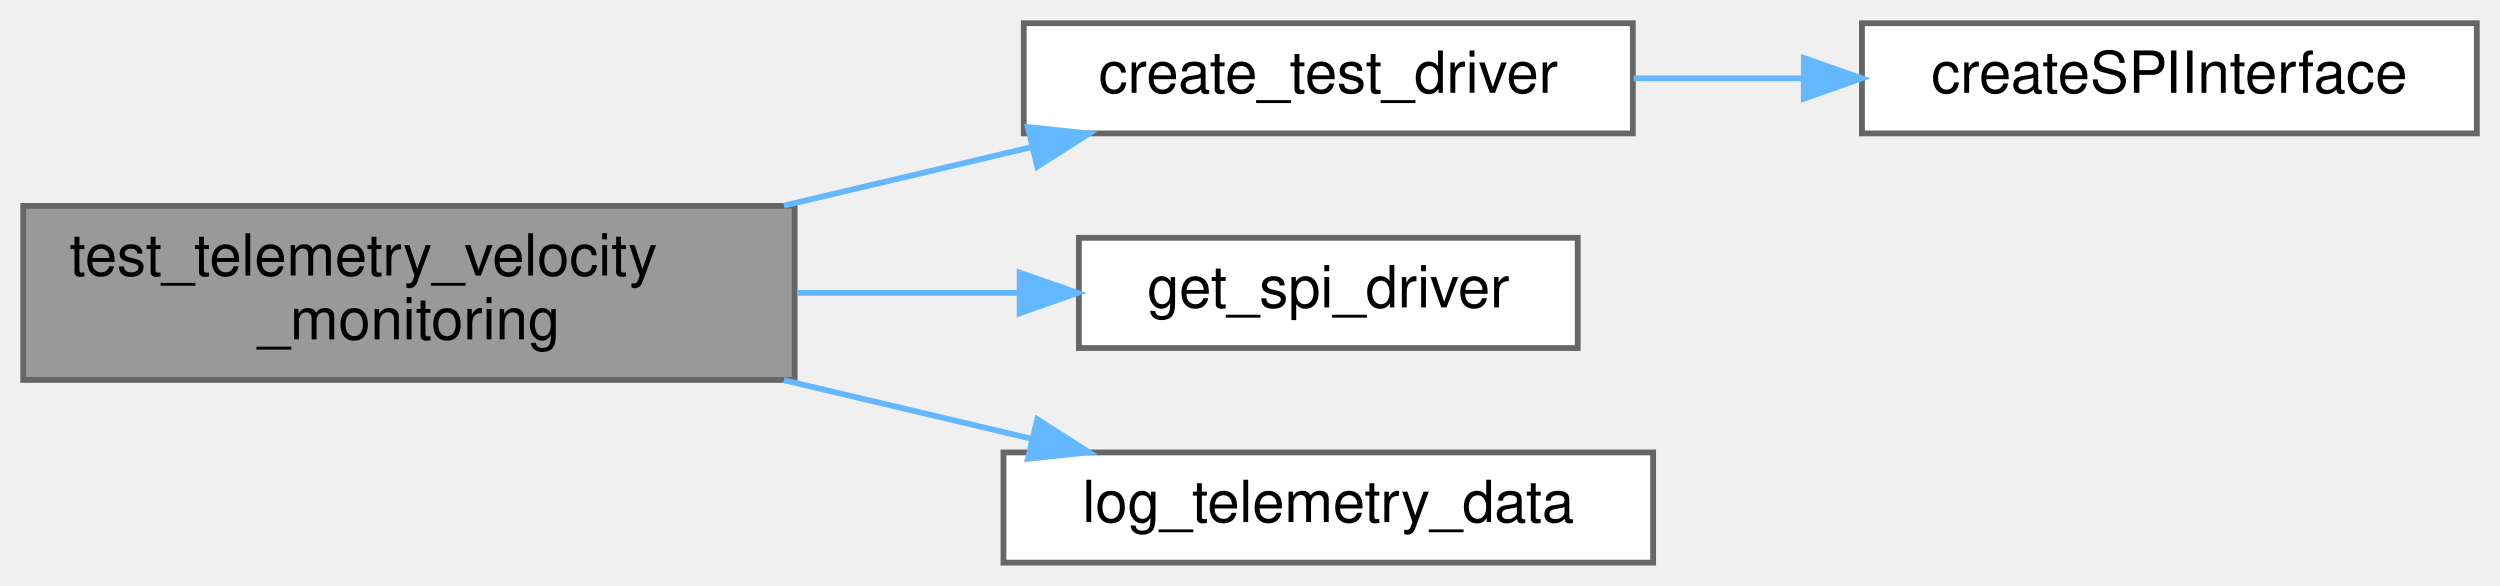
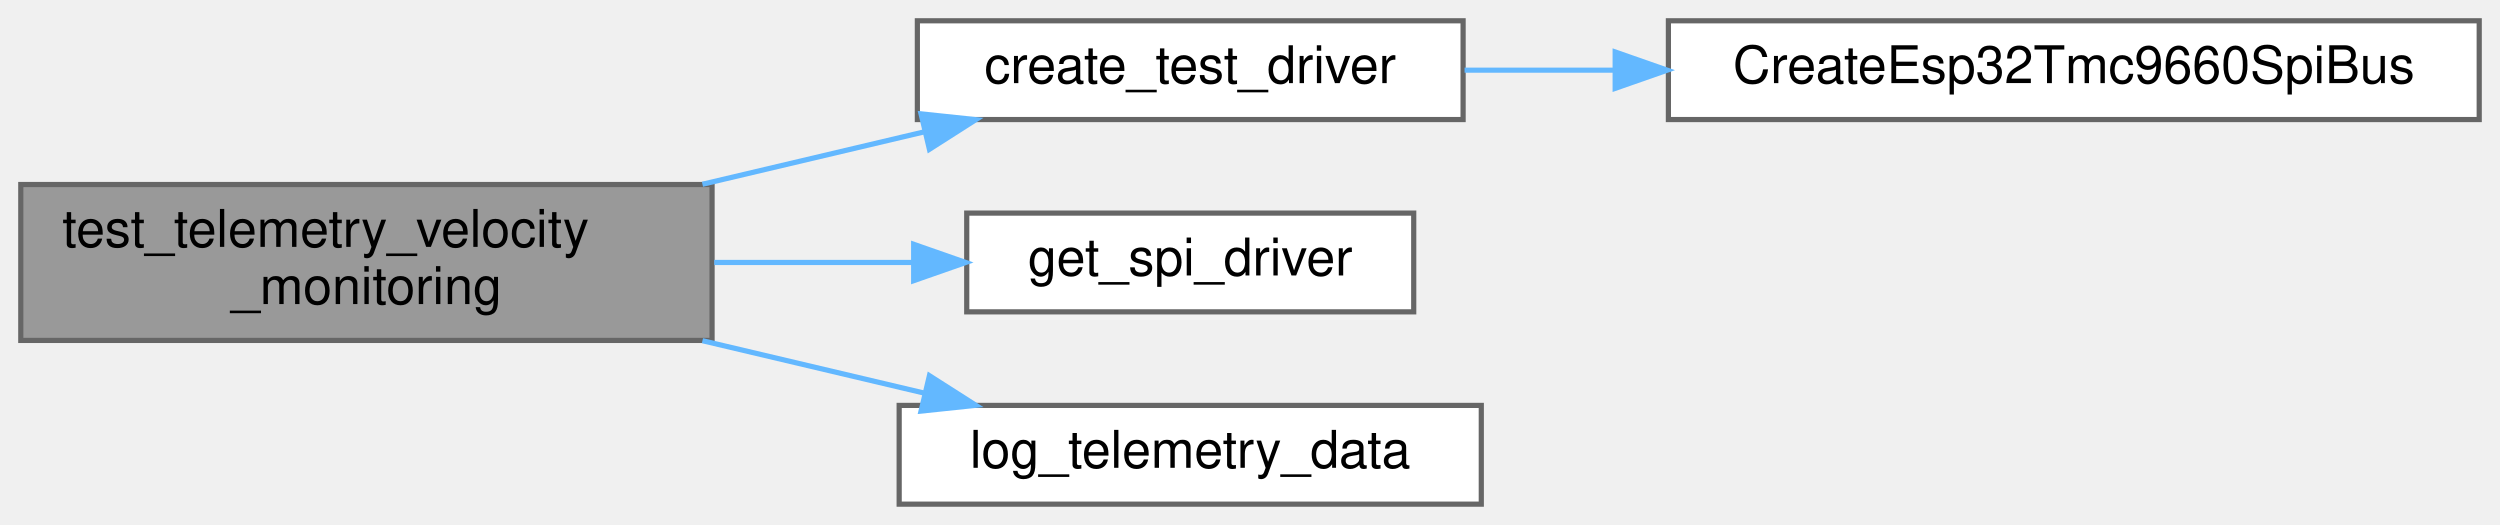
- <svg xmlns="http://www.w3.org/2000/svg" xmlns:xlink="http://www.w3.org/1999/xlink" width="431pt" height="101pt" viewBox="0.00 0.00 431.00 101.00">
+ <svg xmlns="http://www.w3.org/2000/svg" xmlns:xlink="http://www.w3.org/1999/xlink" width="481pt" height="101pt" viewBox="0.00 0.00 481.00 101.00">
  <g id="graph0" class="graph" transform="scale(1 1) rotate(0) translate(4 97)">
    <g id="Node000001" class="node">
      <g id="a_Node000001">
        <a xlink:title=" ">
          <polygon fill="#999999" stroke="#666666" points="133,-61.5 0,-61.5 0,-31.5 133,-31.5 133,-61.5" />
          <text text-anchor="start" x="8" y="-49.5" font-family="Helvetica,sans-Serif" font-size="10.00">test_telemetry_velocity</text>
          <text text-anchor="middle" x="66.5" y="-38.5" font-family="Helvetica,sans-Serif" font-size="10.00">_monitoring</text>
        </a>
      </g>
    </g>
    <g id="Node000002" class="node">
      <g id="a_Node000002">
        <a xlink:href="bootloader__comprehensive__test_8cpp.html#a17c70b1902c13ec11ca1410da2842671" target="_top" xlink:title=" ">
          <polygon fill="white" stroke="#666666" points="277.5,-93 172.5,-93 172.5,-74 277.5,-74 277.5,-93" />
          <text text-anchor="middle" x="225" y="-81" font-family="Helvetica,sans-Serif" font-size="10.00">create_test_driver</text>
        </a>
      </g>
    </g>
    <g id="edge1_Node000001_Node000002" class="edge">
      <g id="a_edge1_Node000001_Node000002">
        <a xlink:title=" ">
          <path fill="none" stroke="#63b8ff" d="M131.15,-61.55C145.32,-64.9 160.14,-68.4 173.68,-71.6" />
          <polygon fill="#63b8ff" stroke="#63b8ff" points="173.21,-75.09 183.75,-73.98 174.82,-68.28 173.21,-75.09" />
        </a>
      </g>
    </g>
    <g id="Node000004" class="node">
      <g id="a_Node000004">
        <a xlink:href="telemetry__comprehensive__test_8cpp.html#af43032e01db4534397e54f650f60cde0" target="_top" xlink:title=" ">
          <polygon fill="white" stroke="#666666" points="268,-56 182,-56 182,-37 268,-37 268,-56" />
          <text text-anchor="middle" x="225" y="-44" font-family="Helvetica,sans-Serif" font-size="10.00">get_spi_driver</text>
        </a>
      </g>
    </g>
    <g id="edge3_Node000001_Node000004" class="edge">
      <g id="a_edge3_Node000001_Node000004">
        <a xlink:title=" ">
          <path fill="none" stroke="#63b8ff" d="M133.42,-46.5C146.21,-46.5 159.45,-46.5 171.73,-46.5" />
          <polygon fill="#63b8ff" stroke="#63b8ff" points="171.79,-50 181.79,-46.5 171.79,-43 171.79,-50" />
        </a>
      </g>
    </g>
    <g id="Node000005" class="node">
      <g id="a_Node000005">
        <a xlink:href="telemetry__comprehensive__test_8cpp.html#a067ecd726a6c9d9d803a8c714838234d" target="_top" xlink:title=" ">
          <polygon fill="white" stroke="#666666" points="281,-19 169,-19 169,0 281,0 281,-19" />
          <text text-anchor="middle" x="225" y="-7" font-family="Helvetica,sans-Serif" font-size="10.00">log_telemetry_data</text>
        </a>
      </g>
    </g>
    <g id="edge4_Node000001_Node000005" class="edge">
      <g id="a_edge4_Node000001_Node000005">
        <a xlink:title=" ">
          <path fill="none" stroke="#63b8ff" d="M131.15,-31.45C145.32,-28.1 160.14,-24.6 173.68,-21.4" />
          <polygon fill="#63b8ff" stroke="#63b8ff" points="174.82,-24.72 183.75,-19.02 173.21,-17.91 174.82,-24.72" />
        </a>
      </g>
    </g>
    <g id="Node000003" class="node">
      <g id="a_Node000003">
-         <a xlink:href="esp32__tmc9660__bus_8hpp.html#aac17f4cb878146d2d72c9cae900edbe8" target="_top" xlink:title="Create and initialize SPI communication interface.">
-           <polygon fill="white" stroke="#666666" points="423,-93 317,-93 317,-74 423,-74 423,-93" />
-           <text text-anchor="middle" x="370" y="-81" font-family="Helvetica,sans-Serif" font-size="10.00">createSPIInterface</text>
+         <a xlink:href="esp32__tmc9660__bus_8hpp.html#adeea40d44b312d8739348358e618c1a8" target="_top" xlink:title="Create and initialize SPI communication interface.">
+           <polygon fill="white" stroke="#666666" points="473,-93 317,-93 317,-74 473,-74 473,-93" />
+           <text text-anchor="middle" x="395" y="-81" font-family="Helvetica,sans-Serif" font-size="10.00">CreateEsp32Tmc9660SpiBus</text>
        </a>
      </g>
    </g>
    <g id="edge2_Node000002_Node000003" class="edge">
      <g id="a_edge2_Node000002_Node000003">
        <a xlink:title=" ">
-           <path fill="none" stroke="#63b8ff" d="M277.63,-83.5C287.13,-83.5 297.14,-83.5 306.91,-83.5" />
-           <polygon fill="#63b8ff" stroke="#63b8ff" points="306.97,-87 316.97,-83.5 306.97,-80 306.97,-87" />
+           <path fill="none" stroke="#63b8ff" d="M277.78,-83.5C286.94,-83.5 296.7,-83.5 306.52,-83.5" />
+           <polygon fill="#63b8ff" stroke="#63b8ff" points="306.76,-87 316.76,-83.5 306.76,-80 306.76,-87" />
        </a>
      </g>
    </g>
  </g>
</svg>
